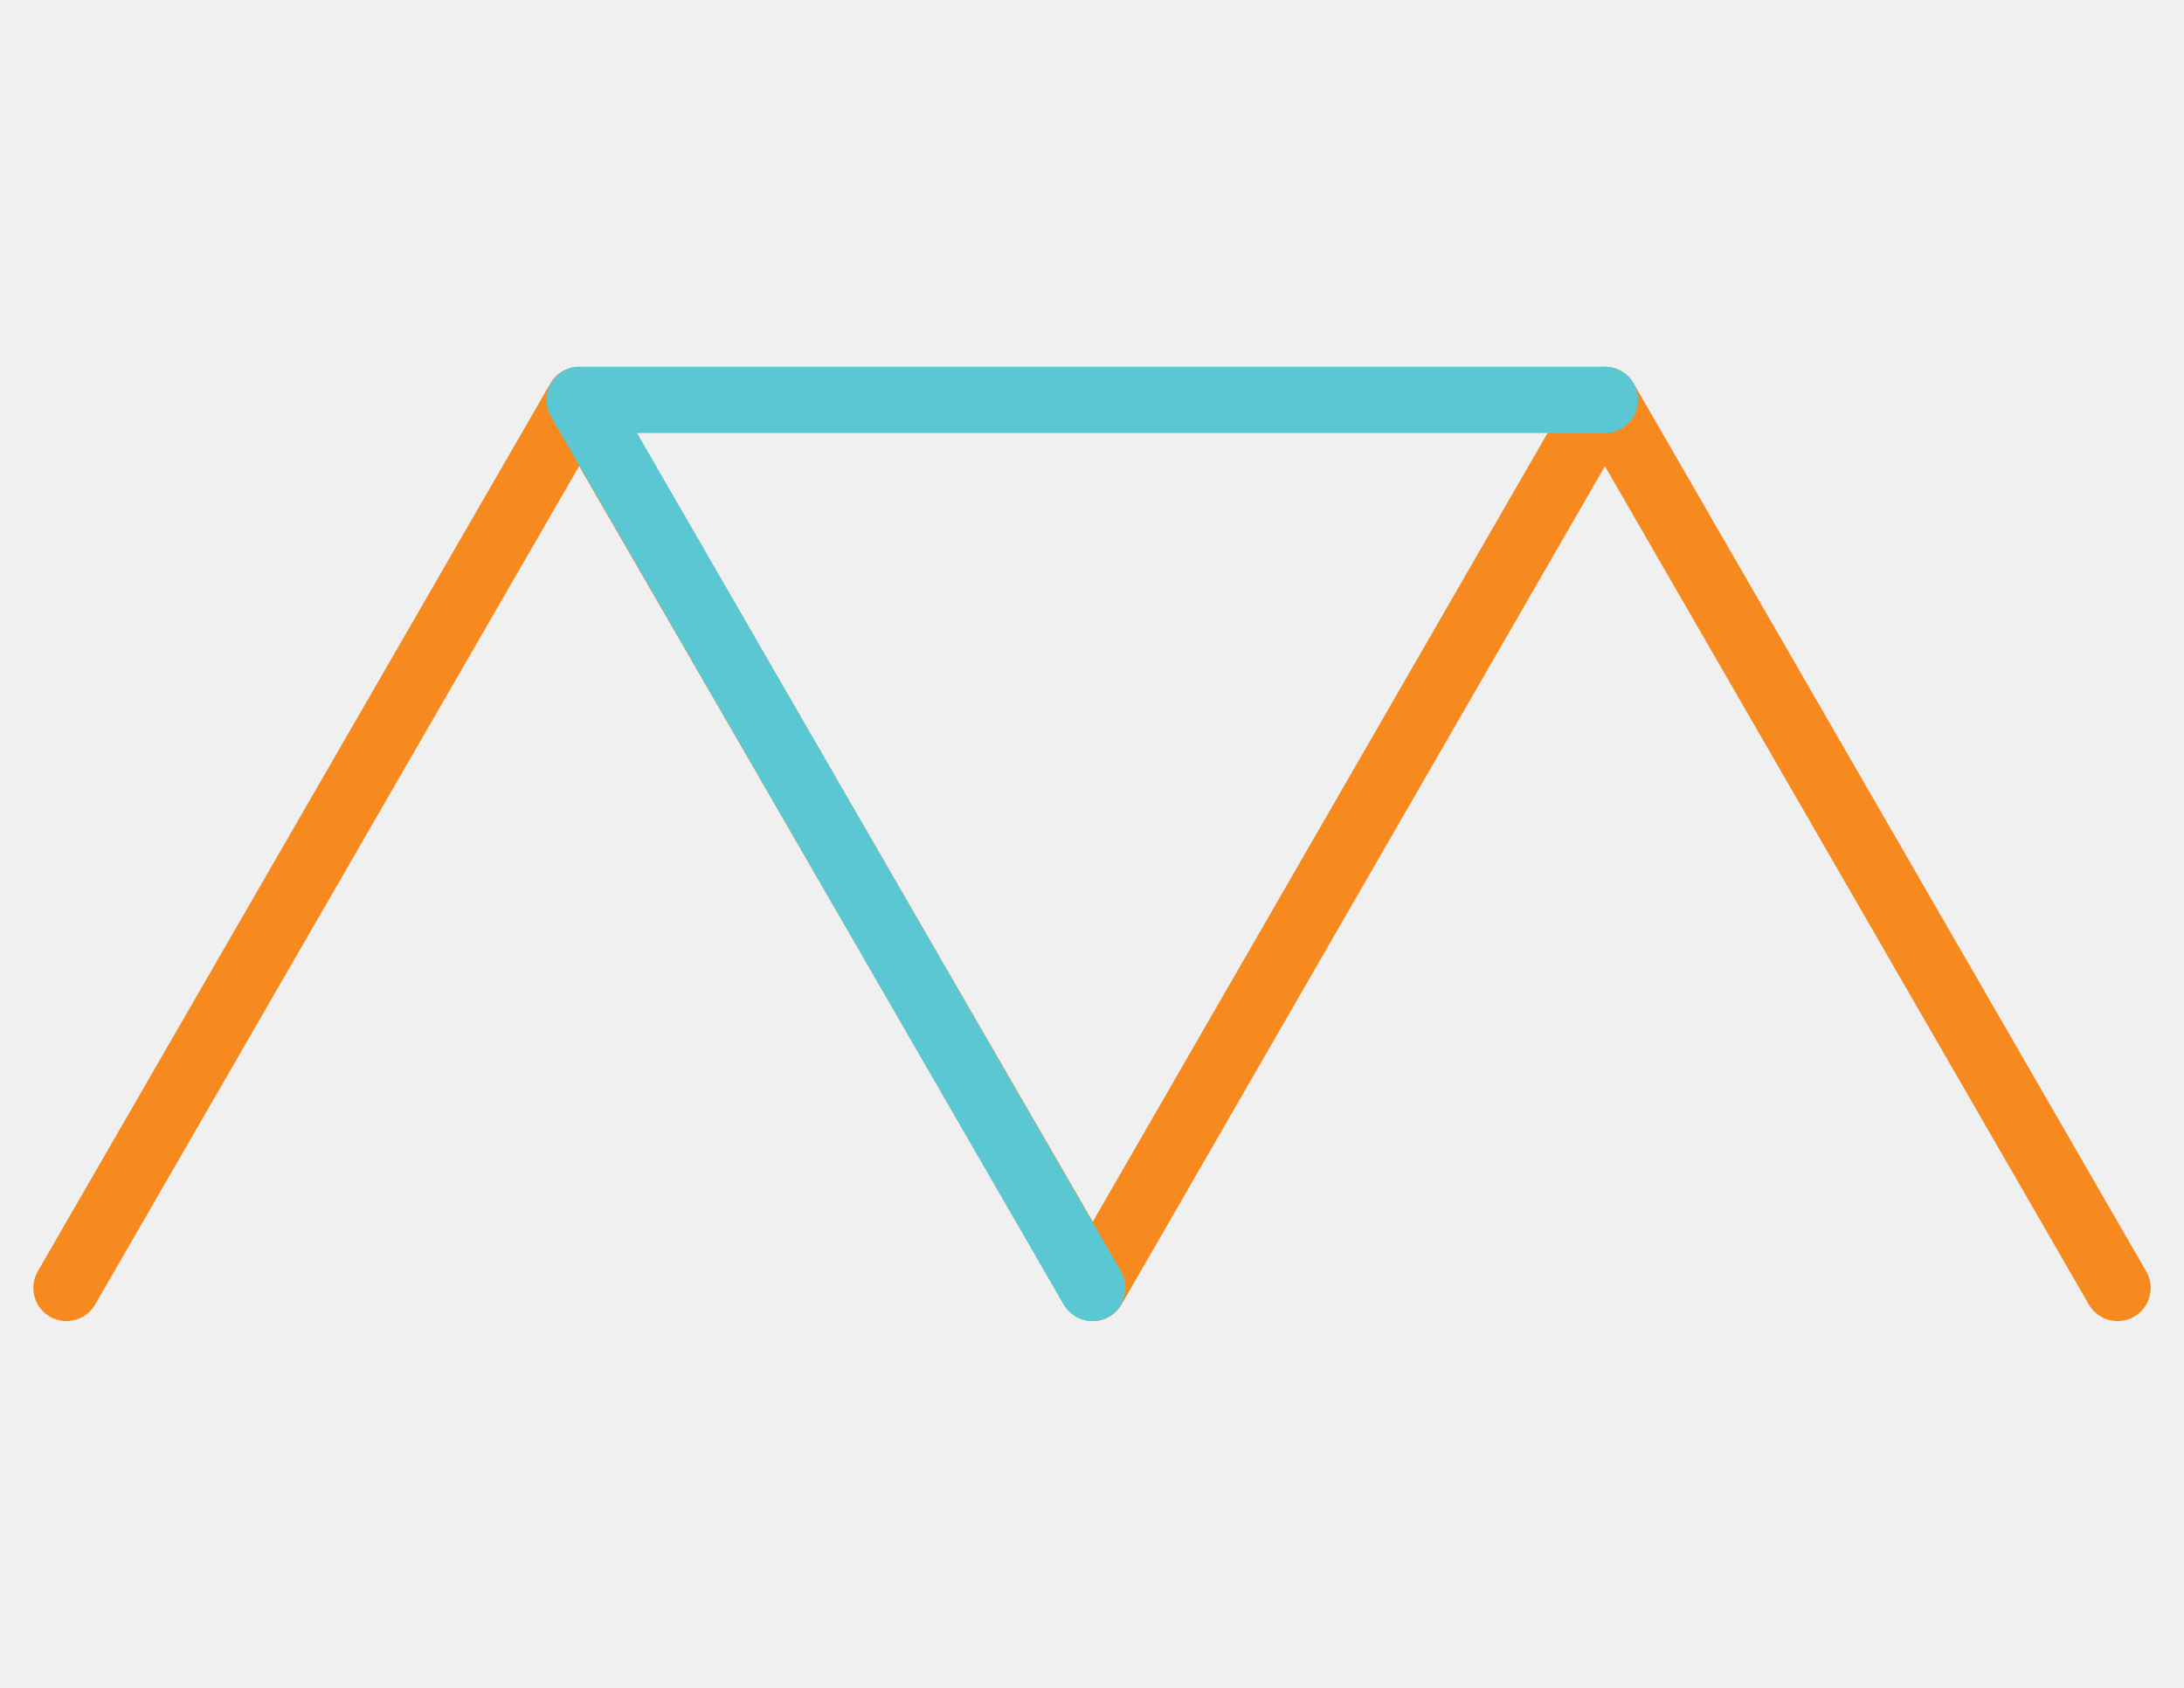
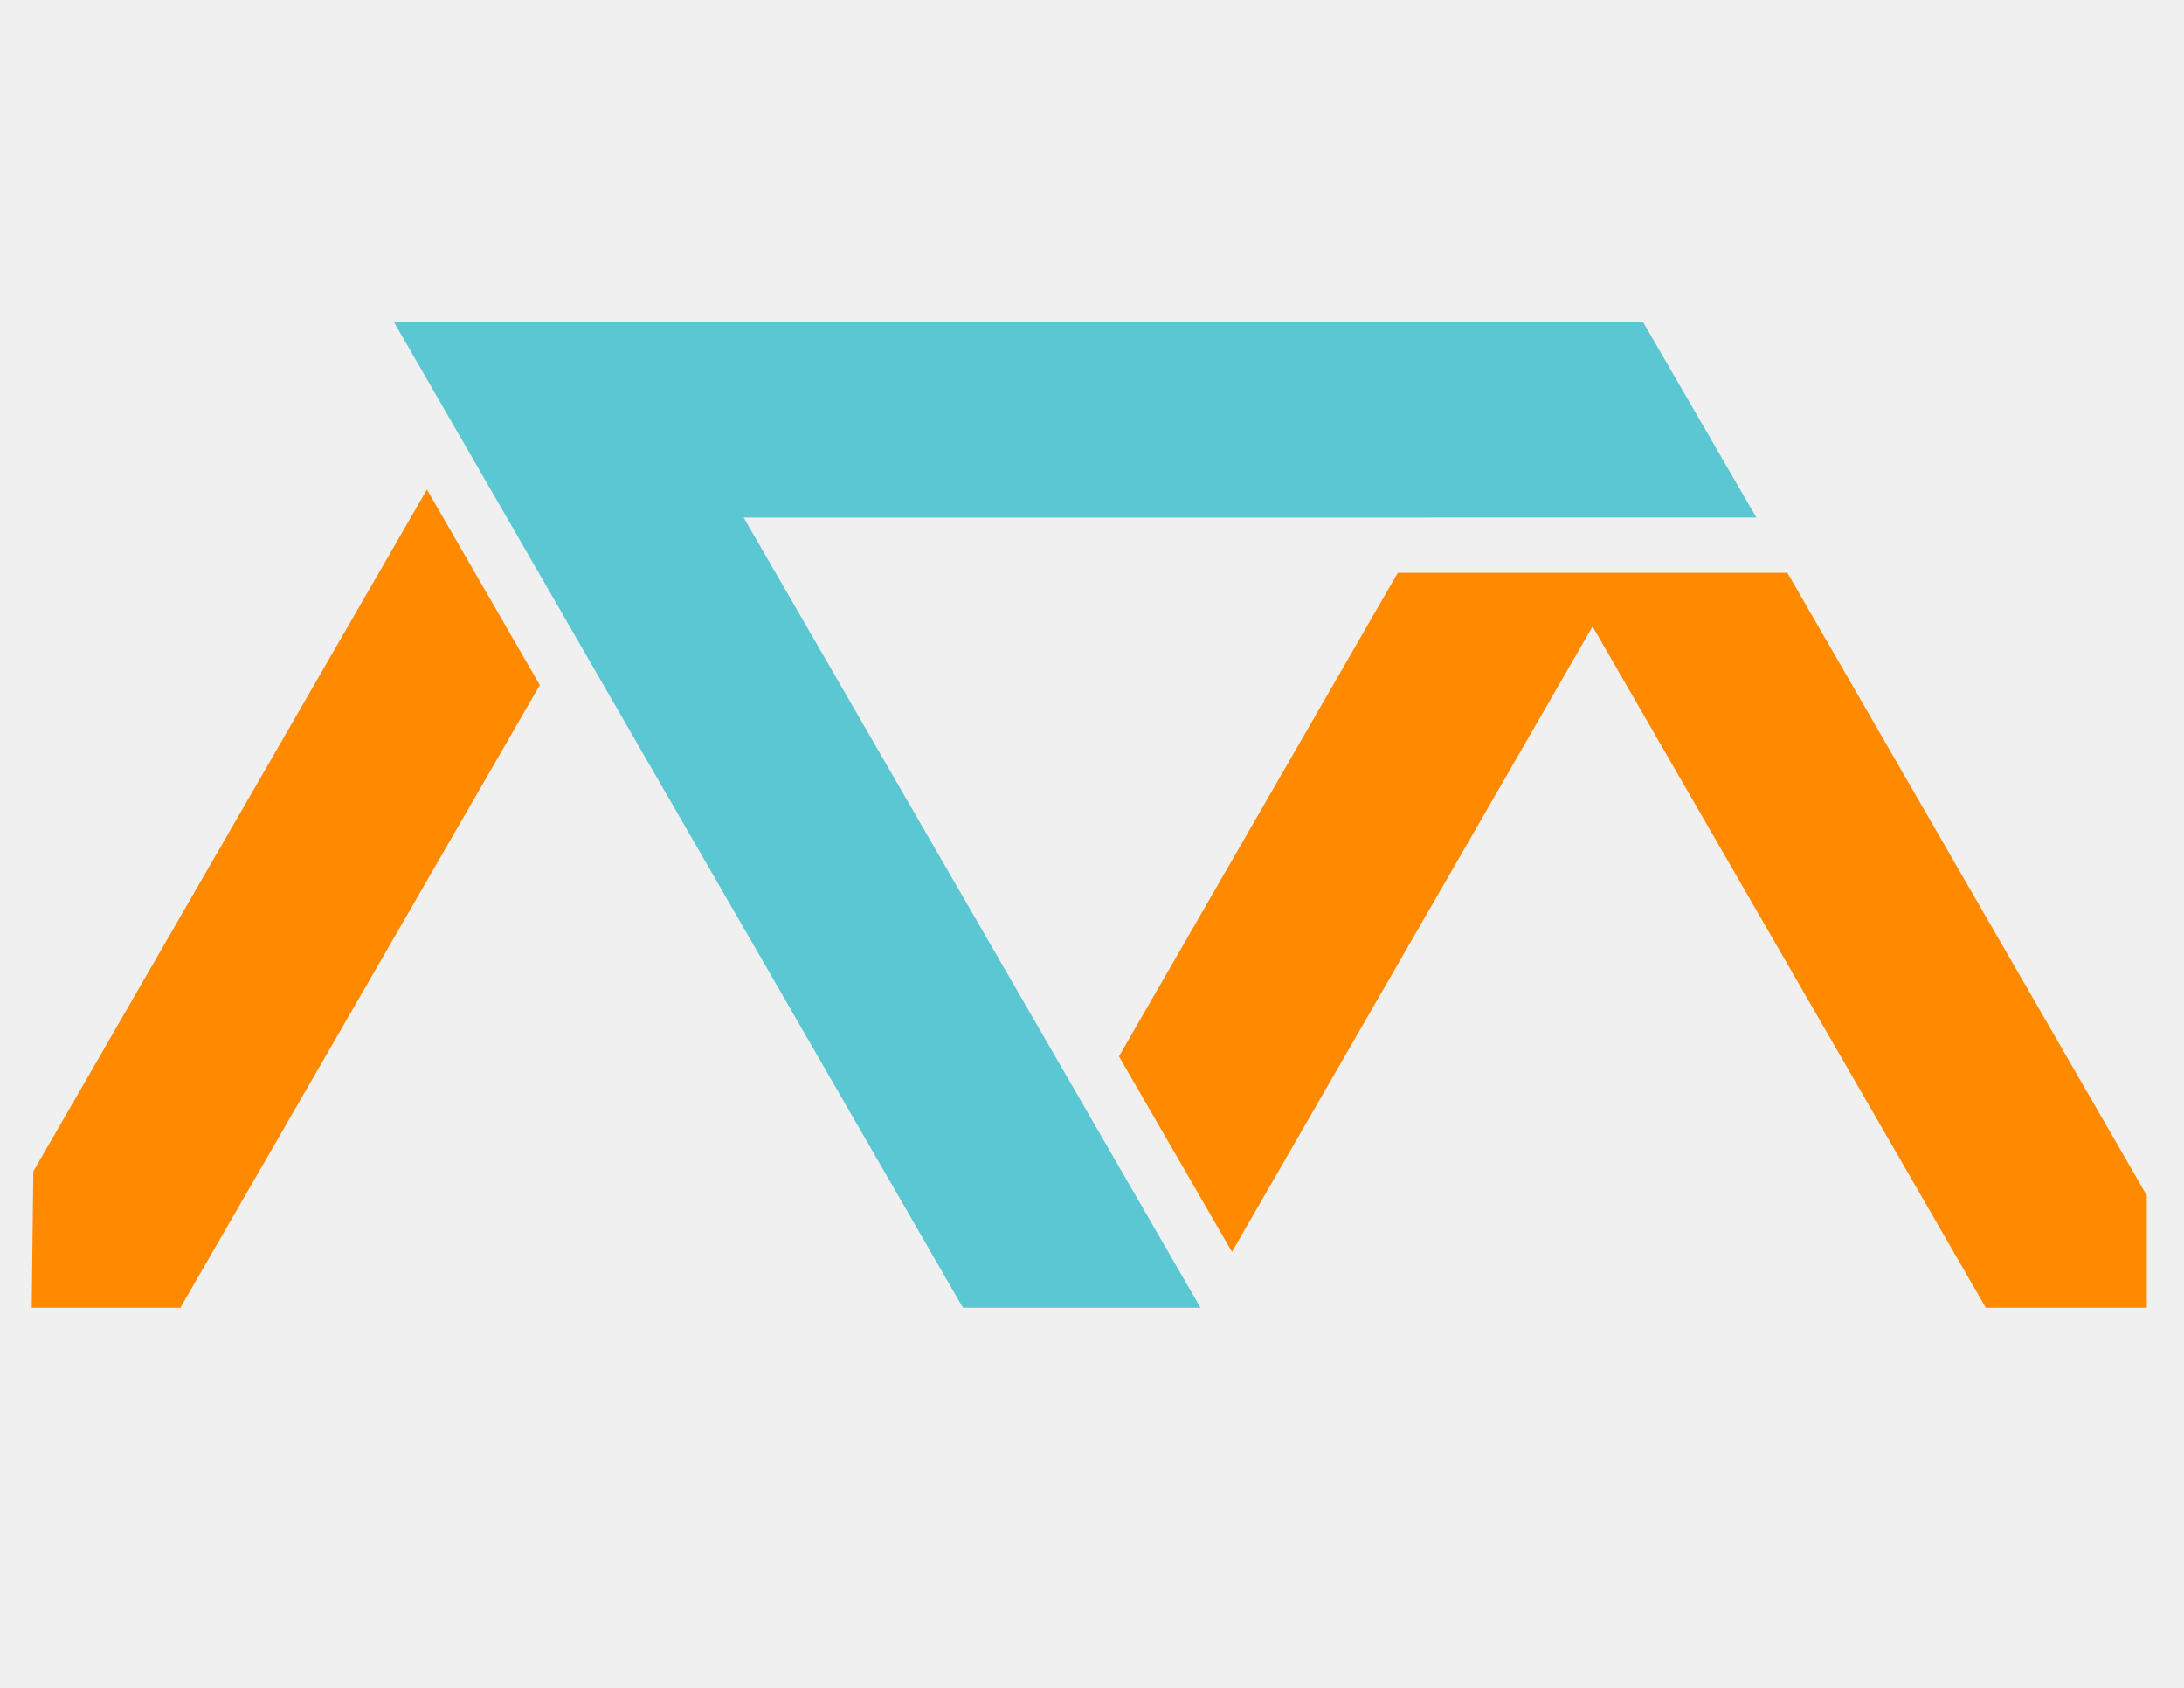
- <svg xmlns="http://www.w3.org/2000/svg" version="1.1" id="Layer_1" x="0px" y="0px" width="792px" height="612px" viewBox="0 0 792 612" enable-background="new 0 0 792 612" xml:space="preserve">
-   <polyline id="M_2_" fill="none" stroke="#F68A1F" stroke-width="24.028" stroke-linecap="round" stroke-linejoin="round" stroke-miterlimit="10" points="  24.1,467 210,145 396.3,467 582,145 767.9,467 " />
-   <polyline id="C_2_" fill="none" stroke="#5BC7D2" stroke-width="24.028" stroke-linecap="round" stroke-linejoin="round" stroke-miterlimit="10" points="  396.1,467 210.2,145 582,145 " />
+ <svg xmlns="http://www.w3.org/2000/svg" version="1.1" x="0px" y="0px" width="792px" height="612px" viewBox="0 0 792 612" enable-background="new 0 0 792 612" xml:space="preserve">
+   <g id="Layer_1" display="none">
+     <path id="M" display="inline" fill="#FF8A00" d="M779.5,432.432L609.217,137.481c-6.335-10.972-18.04-17.73-30.709-17.73   c-0.002,0-0.006,0-0.009,0c-12.672,0.003-24.378,6.768-30.709,17.745L394.048,404.095L239.741,137.449   c-6.34-10.954-18.035-17.698-30.691-17.698c-0.005,0-0.013,0-0.018,0c-12.662,0.006-24.359,6.764-30.69,17.729L13.088,423.707   l-0.587,49.483h53.907l142.678-247.124l143.012,247.125l83.97,0.001L578.525,226.16l142.618,247.033H779.5V432.432z" />
+     <polygon id="C" display="inline" fill="#5BC7D2" points="596.819,115.745 143.841,115.751 350.21,473.191 436.381,473.192    270.679,186.669 637.925,186.662  " />
+   </g>
+   <g id="Layer_2">
+     <g id="M_1_">
+       <polygon fill="#FF8A00" points="648.156,207.662 636.926,207.662 506.902,207.664 405.769,383.037 446.76,453.918 577.525,227.16     720.144,474.193 778.5,474.193 778.5,433.432   " />
+       <path fill="#FFFFFF" d="M393.048,405.095L238.741,138.449c-6.34-10.954-18.035-17.698-30.691-17.698c-0.005,0-0.013,0-0.018,0    c-12.662,0.006-24.359,6.764-30.69,17.729l-10.977,19.013l40.944,70.918l0.777-1.345l143.012,247.125l72.009,0.001h11.961    l0.156-0.271l-40.991-70.88L393.048,405.095z" />
+       <path fill="#FFFFFF" d="M608.217,138.481c-6.335-10.972-18.04-17.73-30.709-17.73c-0.002,0-0.006,0-0.009,0    c-12.672,0.003-24.378,6.768-30.709,17.745l-28.354,49.168l118.175-0.002L608.217,138.481z" />
+       <polygon fill="#FF8A00" points="154.817,177.494 12.088,424.707 11.501,474.19 65.408,474.19 195.762,248.412   " />
+     </g>
+     <polygon id="C_1_" fill="#5BC7D2" points="595.819,116.745 142.841,116.751 349.21,474.191 435.381,474.192 269.679,187.669    636.925,187.662  " />
+   </g>
</svg>
